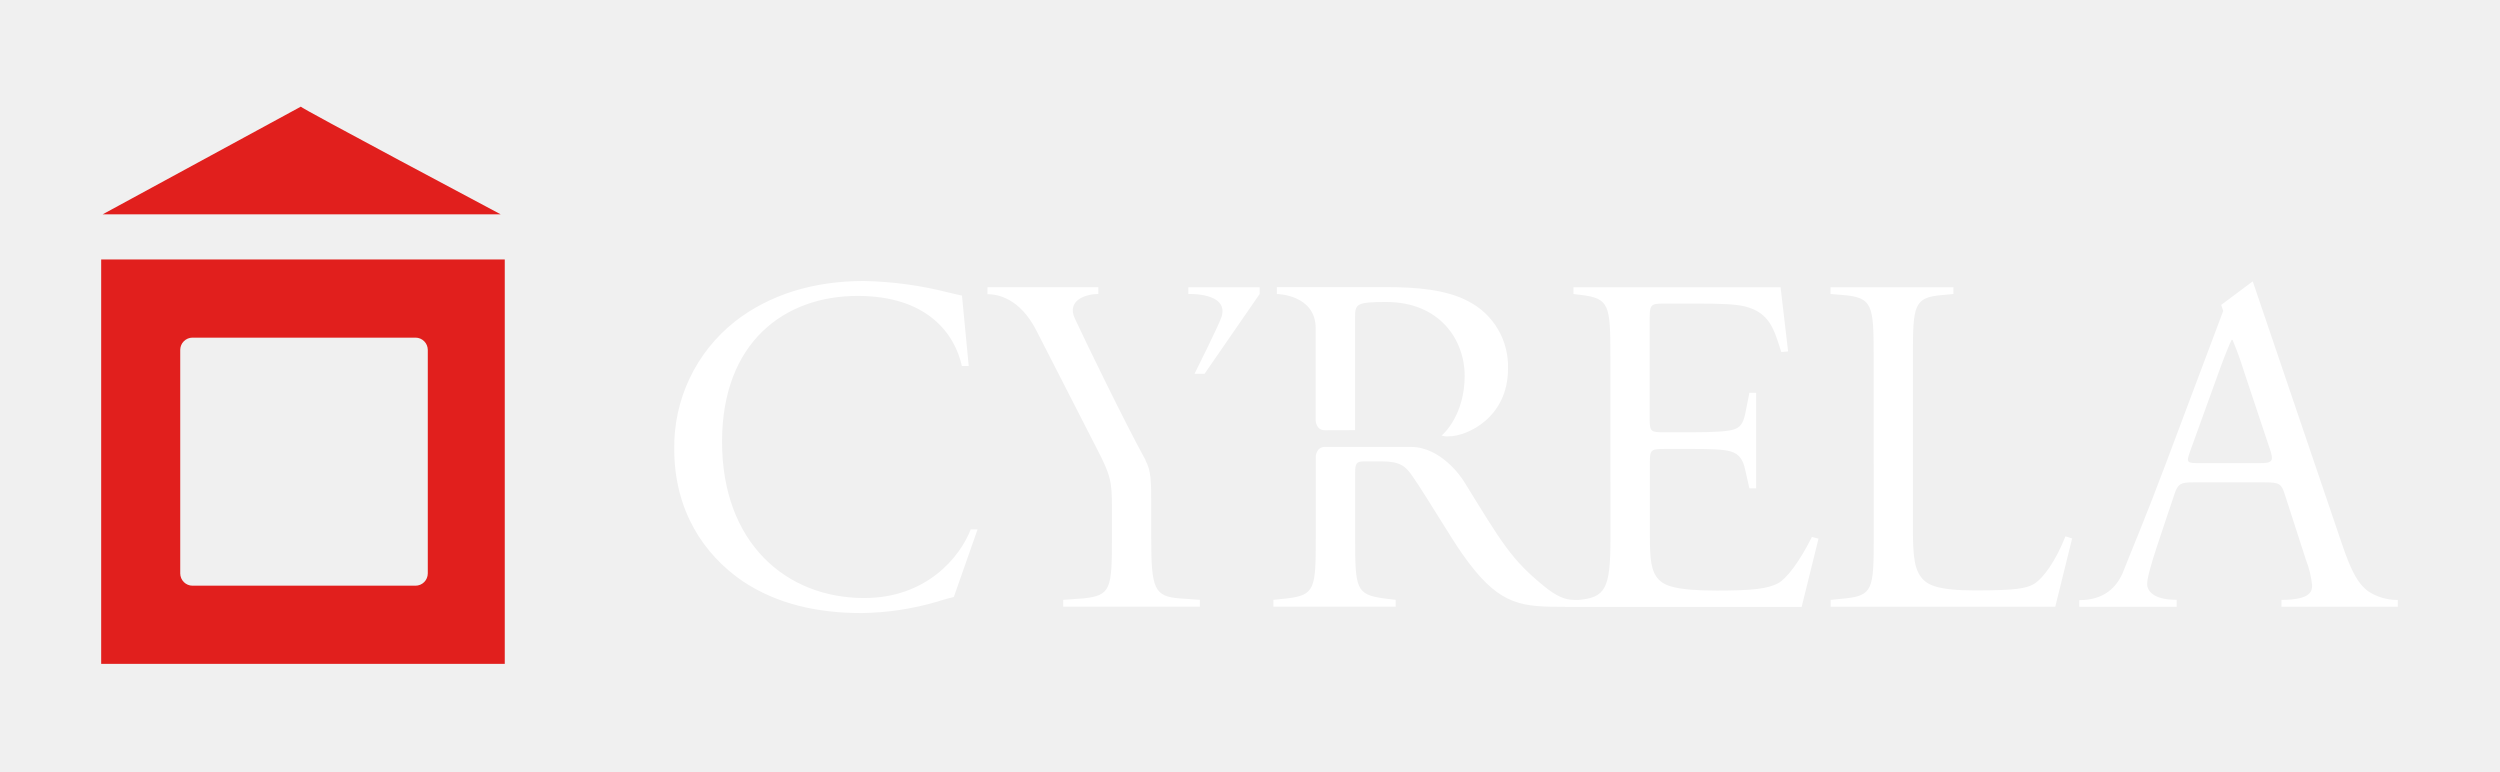
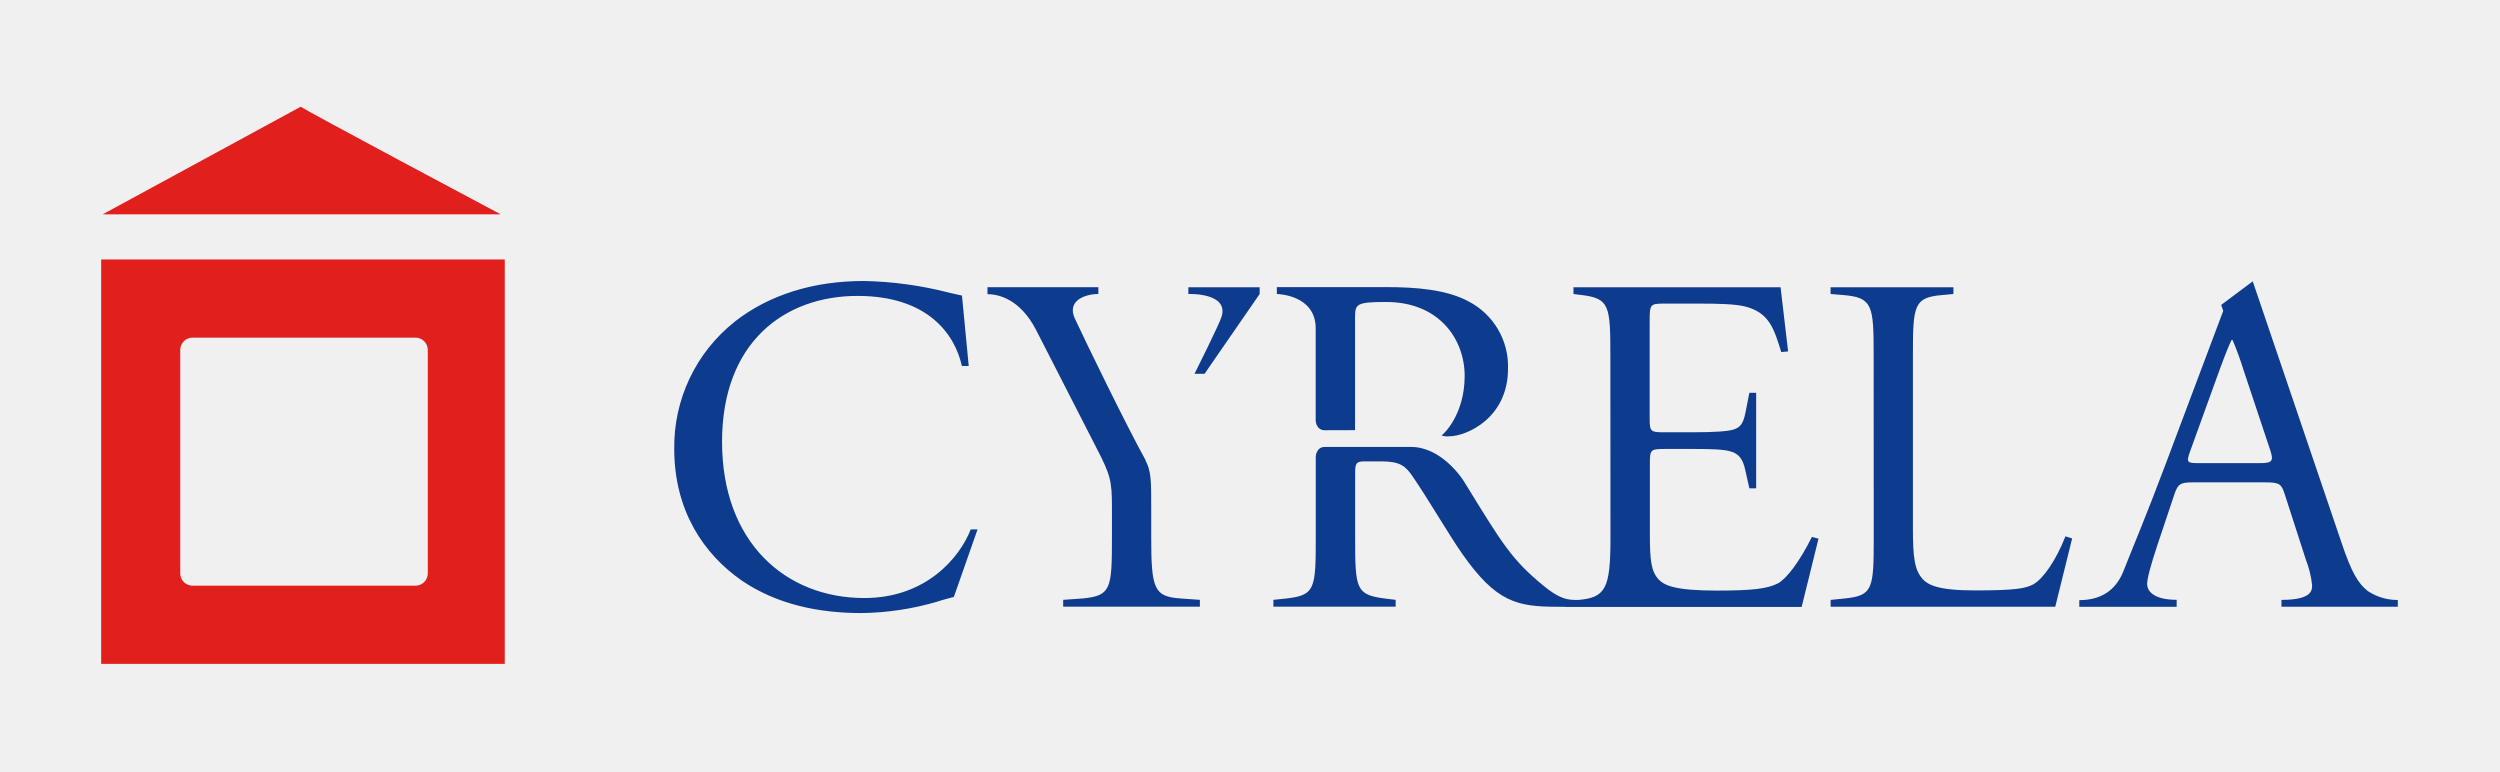
<svg xmlns="http://www.w3.org/2000/svg" width="217" height="67" viewBox="0 0 217 67" fill="none">
  <path d="M26.11 9.258L8.911 18.604H43.459C43.459 18.604 26 9.324 26.11 9.258ZM8.782 22.52V57.625H43.813V22.52H8.782ZM37.132 49.775C37.131 50.056 37.018 50.326 36.82 50.526C36.621 50.725 36.352 50.837 36.07 50.838H16.705C16.424 50.836 16.155 50.724 15.957 50.525C15.758 50.325 15.646 50.056 15.644 49.775V30.367C15.646 30.086 15.758 29.817 15.957 29.619C16.156 29.42 16.424 29.308 16.705 29.307H36.07C36.351 29.308 36.62 29.42 36.818 29.619C37.017 29.817 37.13 30.086 37.132 30.367V49.775Z" fill="#E11F1D" />
-   <path d="M63.757 27.932C66.787 25.556 70.655 24.39 74.977 24.39C77.459 24.438 79.927 24.774 82.332 25.391C82.833 25.516 83.499 25.655 83.499 25.655L84.085 31.771H83.492C82.866 28.941 80.466 25.685 74.439 25.685C68.079 25.685 62.674 29.718 62.674 38.342C62.674 47.091 68.203 51.909 75.017 51.909C80.382 51.909 83.302 48.407 84.26 45.95H84.853L82.793 51.817C82.793 51.817 81.794 52.066 81.329 52.231C79.2 52.855 76.997 53.186 74.779 53.214C71.035 53.214 67.46 52.462 64.43 50.424C61.104 48.132 58.524 44.341 58.524 38.969C58.495 36.85 58.953 34.753 59.861 32.839C60.77 30.925 62.105 29.247 63.764 27.932M139.788 46.739C139.788 51.113 139.352 51.872 136.984 52.077H135.839V52.682H156.383L157.846 46.757C157.846 46.757 157.682 46.706 157.276 46.603C156.196 48.766 155.08 50.226 154.326 50.636C153.411 51.095 152.207 51.263 149.005 51.263C145.346 51.263 144.475 50.805 143.977 50.306C143.315 49.591 143.209 48.62 143.209 46.42V40.095C143.209 38.995 143.333 38.969 144.581 38.969H146.989C148.61 38.969 149.609 39.009 150.191 39.178C151.022 39.387 151.314 40.01 151.479 40.758L151.845 42.386H152.434V34.096H151.845L151.508 35.805C151.304 36.842 151.011 37.095 150.513 37.271C150.015 37.447 148.724 37.521 146.978 37.521H144.563C143.315 37.521 143.191 37.521 143.191 36.355V28.017C143.191 26.433 143.191 26.352 144.439 26.352H147.432C149.262 26.352 150.59 26.392 151.457 26.598C153.62 27.14 153.993 28.6 154.615 30.558L155.208 30.503L154.553 24.933H136.578V25.52L137.248 25.604C139.7 25.894 139.78 26.521 139.78 30.855L139.788 46.739ZM162.64 46.739C162.64 51.109 162.556 51.696 160.145 51.945L158.9 52.07V52.664H178.397L179.861 46.739C179.861 46.739 179.514 46.618 179.279 46.555C178.449 48.678 177.347 50.222 176.517 50.706C175.851 51.073 174.976 51.249 171.445 51.249C168.151 51.249 167.372 50.75 166.914 50.292C166.182 49.496 166.04 48.414 166.04 45.793V30.858C166.04 26.484 166.124 25.82 168.576 25.611L169.556 25.52V24.933H158.893V25.52L159.932 25.604C162.549 25.813 162.633 26.477 162.633 30.851L162.64 46.739ZM208.13 52.07V52.664H198.03V52.07C200.741 52.07 200.69 51.194 200.69 50.776C200.608 50.022 200.426 49.282 200.149 48.576L198.319 42.911C198.026 41.994 197.858 41.869 196.61 41.869H190.331C189.295 41.869 189.046 41.994 188.75 42.867L187.286 47.241C186.66 49.115 186.371 50.24 186.371 50.699C186.371 51.157 186.737 52.063 188.933 52.063V52.671H180.483V52.092C182.624 52.092 183.777 50.992 184.348 49.492C185.098 47.575 186.258 44.869 188.007 40.205L192.976 26.986L192.801 26.466L195.538 24.42L203.248 47.116C204.145 49.786 204.712 50.655 205.521 51.3C206.288 51.811 207.19 52.082 208.111 52.077M197.002 38.91L194.74 32.12C194.465 31.23 194.145 30.355 193.781 29.498H193.708C193.587 29.707 193.17 30.704 192.713 31.955L190.093 39.2C189.76 40.161 189.804 40.201 190.967 40.201H196.09C197.298 40.201 197.379 40.036 197.005 38.907M99.443 39.952C97.716 36.831 94.261 29.722 93.295 27.643C92.564 26.055 94.265 25.516 95.337 25.516V24.929H85.713V25.534C86.606 25.534 88.516 25.901 89.932 28.64L95.187 38.907C96.391 41.239 96.516 41.737 96.516 44.04V46.651C96.516 51.109 96.439 51.692 94.024 51.942L92.285 52.066V52.66H104.149V52.066L102.418 51.942C100.175 51.773 99.926 51.109 99.926 46.651V44.04C99.926 41.73 99.926 40.887 99.421 39.944M136.578 52.066C135.846 52.066 135.074 51.744 134.017 50.875C131.155 48.539 130.379 47.146 127.064 41.774C126.855 41.44 125.084 38.793 122.468 38.793H114.999C114.245 38.793 114.209 39.618 114.209 39.618V46.735C114.209 51.109 114.128 51.652 111.717 51.942L110.531 52.066V52.66H121.143V52.066L120.122 51.942C117.711 51.608 117.626 51.109 117.626 46.735V41.059C117.626 40.186 117.74 40.047 118.475 40.047H119.892C121.557 40.047 122.01 40.465 122.636 41.382C123.921 43.252 125.845 46.537 126.925 48.077C129.878 52.283 131.682 52.668 135.228 52.668H136.586L136.578 52.066ZM117.619 37.337V27.547C117.619 26.381 117.744 26.213 120.323 26.213C124.934 26.213 127.133 29.458 127.133 32.629C127.133 35.97 125.326 37.671 125.128 37.796C125.334 37.871 125.554 37.897 125.772 37.873C127.309 37.873 130.895 36.281 130.895 32.006C130.934 30.811 130.635 29.629 130.032 28.596C129.43 27.564 128.548 26.724 127.488 26.172C125.575 25.131 122.925 24.922 120.345 24.922H110.831V25.52C110.831 25.52 114.201 25.56 114.201 28.497V36.52C114.201 36.52 114.238 37.345 114.992 37.345L117.619 37.337ZM106.037 27.481C105.847 28.127 103.684 32.446 103.684 32.446H104.555L109.338 25.52V24.933H103.15V25.52C103.15 25.52 106.667 25.373 106.037 27.485" fill="white" />
+   <path d="M63.757 27.932C66.787 25.556 70.655 24.39 74.977 24.39C77.459 24.438 79.927 24.774 82.332 25.391C82.833 25.516 83.499 25.655 83.499 25.655L84.085 31.771H83.492C82.866 28.941 80.466 25.685 74.439 25.685C68.079 25.685 62.674 29.718 62.674 38.342C62.674 47.091 68.203 51.909 75.017 51.909C80.382 51.909 83.302 48.407 84.26 45.95H84.853L82.793 51.817C82.793 51.817 81.794 52.066 81.329 52.231C79.2 52.855 76.997 53.186 74.779 53.214C71.035 53.214 67.46 52.462 64.43 50.424C61.104 48.132 58.524 44.341 58.524 38.969C58.495 36.85 58.953 34.753 59.861 32.839C60.77 30.925 62.105 29.247 63.764 27.932M139.788 46.739C139.788 51.113 139.352 51.872 136.984 52.077H135.839V52.682H156.383L157.846 46.757C157.846 46.757 157.682 46.706 157.276 46.603C156.196 48.766 155.08 50.226 154.326 50.636C153.411 51.095 152.207 51.263 149.005 51.263C145.346 51.263 144.475 50.805 143.977 50.306C143.315 49.591 143.209 48.62 143.209 46.42V40.095C143.209 38.995 143.333 38.969 144.581 38.969H146.989C148.61 38.969 149.609 39.009 150.191 39.178C151.022 39.387 151.314 40.01 151.479 40.758L151.845 42.386H152.434V34.096H151.845L151.508 35.805C151.304 36.842 151.011 37.095 150.513 37.271C150.015 37.447 148.724 37.521 146.978 37.521H144.563C143.315 37.521 143.191 37.521 143.191 36.355V28.017C143.191 26.433 143.191 26.352 144.439 26.352H147.432C149.262 26.352 150.59 26.392 151.457 26.598C153.62 27.14 153.993 28.6 154.615 30.558L155.208 30.503L154.553 24.933H136.578V25.52L137.248 25.604C139.7 25.894 139.78 26.521 139.78 30.855L139.788 46.739ZM162.64 46.739C162.64 51.109 162.556 51.696 160.145 51.945L158.9 52.07V52.664H178.397L179.861 46.739C179.861 46.739 179.514 46.618 179.279 46.555C178.449 48.678 177.347 50.222 176.517 50.706C175.851 51.073 174.976 51.249 171.445 51.249C168.151 51.249 167.372 50.75 166.914 50.292C166.182 49.496 166.04 48.414 166.04 45.793V30.858C166.04 26.484 166.124 25.82 168.576 25.611L169.556 25.52V24.933H158.893V25.52L159.932 25.604C162.549 25.813 162.633 26.477 162.633 30.851L162.64 46.739ZM208.13 52.07V52.664H198.03V52.07C200.741 52.07 200.69 51.194 200.69 50.776C200.608 50.022 200.426 49.282 200.149 48.576L198.319 42.911C198.026 41.994 197.858 41.869 196.61 41.869H190.331C189.295 41.869 189.046 41.994 188.75 42.867L187.286 47.241C186.66 49.115 186.371 50.24 186.371 50.699C186.371 51.157 186.737 52.063 188.933 52.063V52.671H180.483V52.092C182.624 52.092 183.777 50.992 184.348 49.492C185.098 47.575 186.258 44.869 188.007 40.205L192.976 26.986L192.801 26.466L195.538 24.42L203.248 47.116C204.145 49.786 204.712 50.655 205.521 51.3C206.288 51.811 207.19 52.082 208.111 52.077M197.002 38.91L194.74 32.12C194.465 31.23 194.145 30.355 193.781 29.498H193.708C193.587 29.707 193.17 30.704 192.713 31.955L190.093 39.2C189.76 40.161 189.804 40.201 190.967 40.201H196.09C197.298 40.201 197.379 40.036 197.005 38.907M99.443 39.952C97.716 36.831 94.261 29.722 93.295 27.643C92.564 26.055 94.265 25.516 95.337 25.516V24.929H85.713V25.534C86.606 25.534 88.516 25.901 89.932 28.64L95.187 38.907C96.391 41.239 96.516 41.737 96.516 44.04V46.651C96.516 51.109 96.439 51.692 94.024 51.942L92.285 52.066V52.66H104.149V52.066L102.418 51.942C100.175 51.773 99.926 51.109 99.926 46.651V44.04C99.926 41.73 99.926 40.887 99.421 39.944M136.578 52.066C135.846 52.066 135.074 51.744 134.017 50.875C131.155 48.539 130.379 47.146 127.064 41.774C126.855 41.44 125.084 38.793 122.468 38.793H114.999C114.245 38.793 114.209 39.618 114.209 39.618V46.735C114.209 51.109 114.128 51.652 111.717 51.942L110.531 52.066V52.66H121.143V52.066L120.122 51.942C117.711 51.608 117.626 51.109 117.626 46.735V41.059C117.626 40.186 117.74 40.047 118.475 40.047H119.892C121.557 40.047 122.01 40.465 122.636 41.382C123.921 43.252 125.845 46.537 126.925 48.077C129.878 52.283 131.682 52.668 135.228 52.668H136.586L136.578 52.066ZM117.619 37.337V27.547C117.619 26.381 117.744 26.213 120.323 26.213C124.934 26.213 127.133 29.458 127.133 32.629C127.133 35.97 125.326 37.671 125.128 37.796C125.334 37.871 125.554 37.897 125.772 37.873C127.309 37.873 130.895 36.281 130.895 32.006C130.934 30.811 130.635 29.629 130.032 28.596C129.43 27.564 128.548 26.724 127.488 26.172C125.575 25.131 122.925 24.922 120.345 24.922H110.831V25.52C110.831 25.52 114.201 25.56 114.201 28.497V36.52C114.201 36.52 114.238 37.345 114.992 37.345L117.619 37.337ZM106.037 27.481C105.847 28.127 103.684 32.446 103.684 32.446H104.555L109.338 25.52V24.933H103.15V25.52C103.15 25.52 106.667 25.373 106.037 27.485" fill="#0D3B8E" />
</svg>
